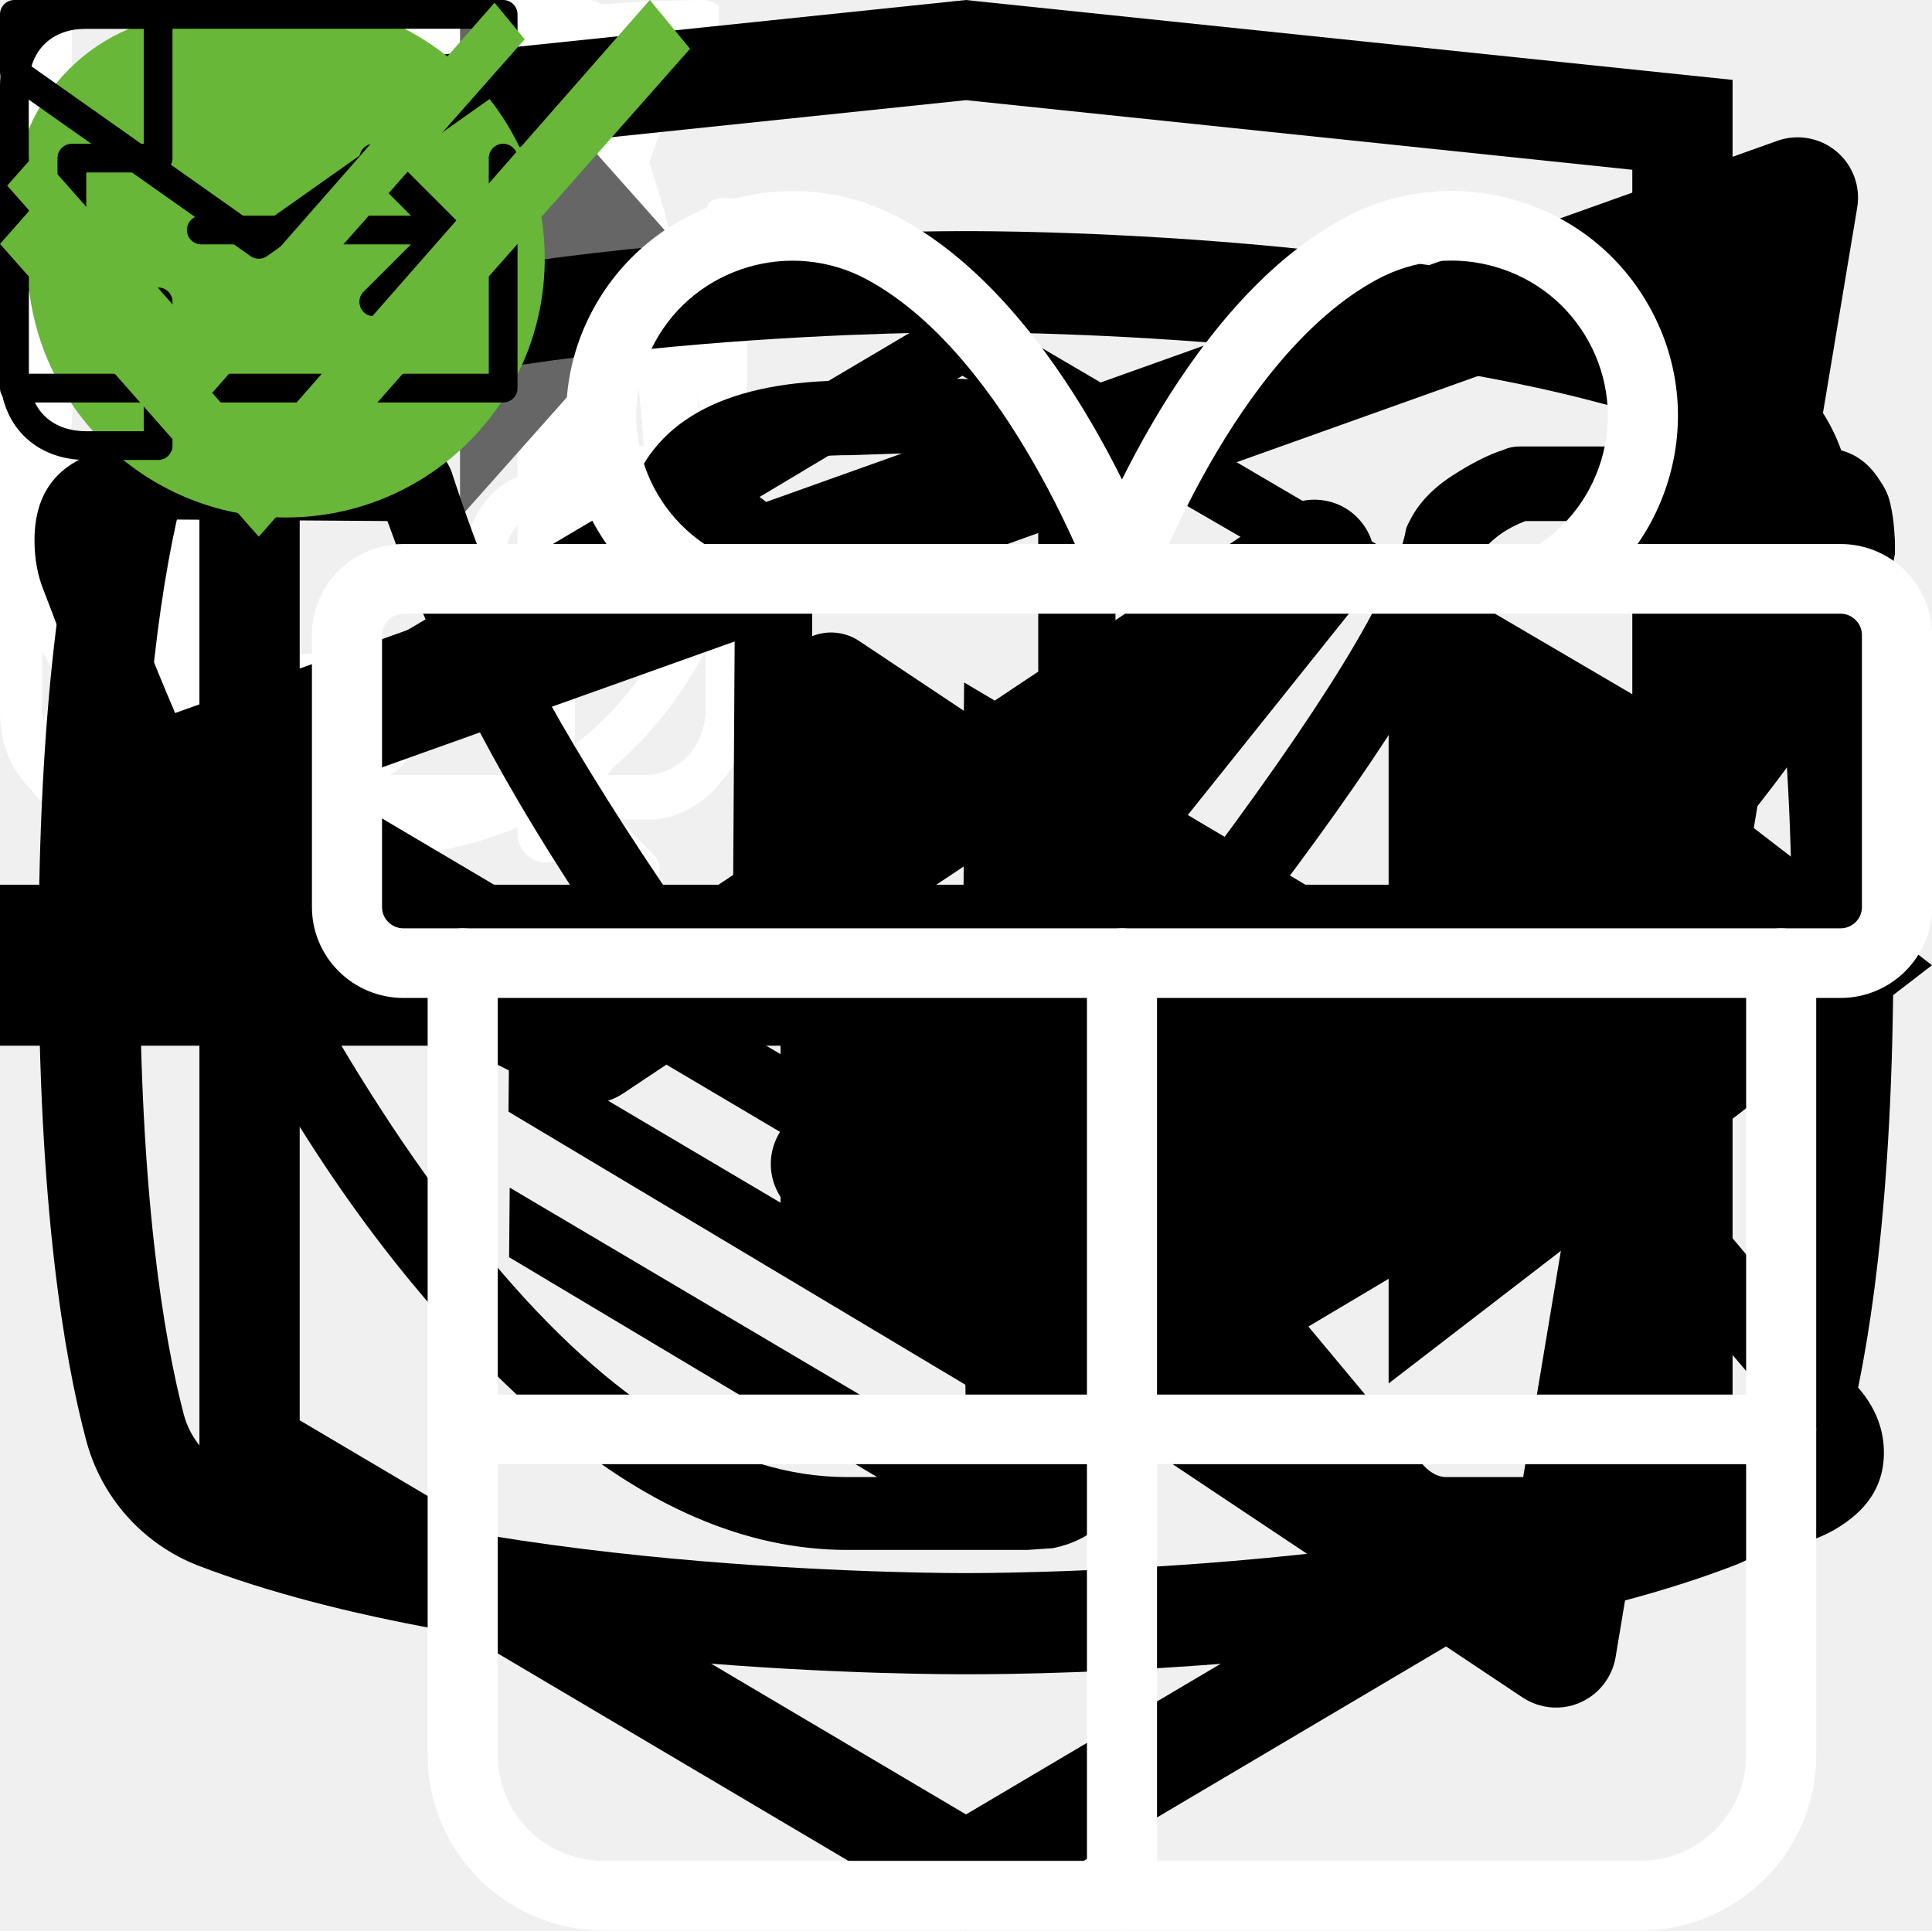
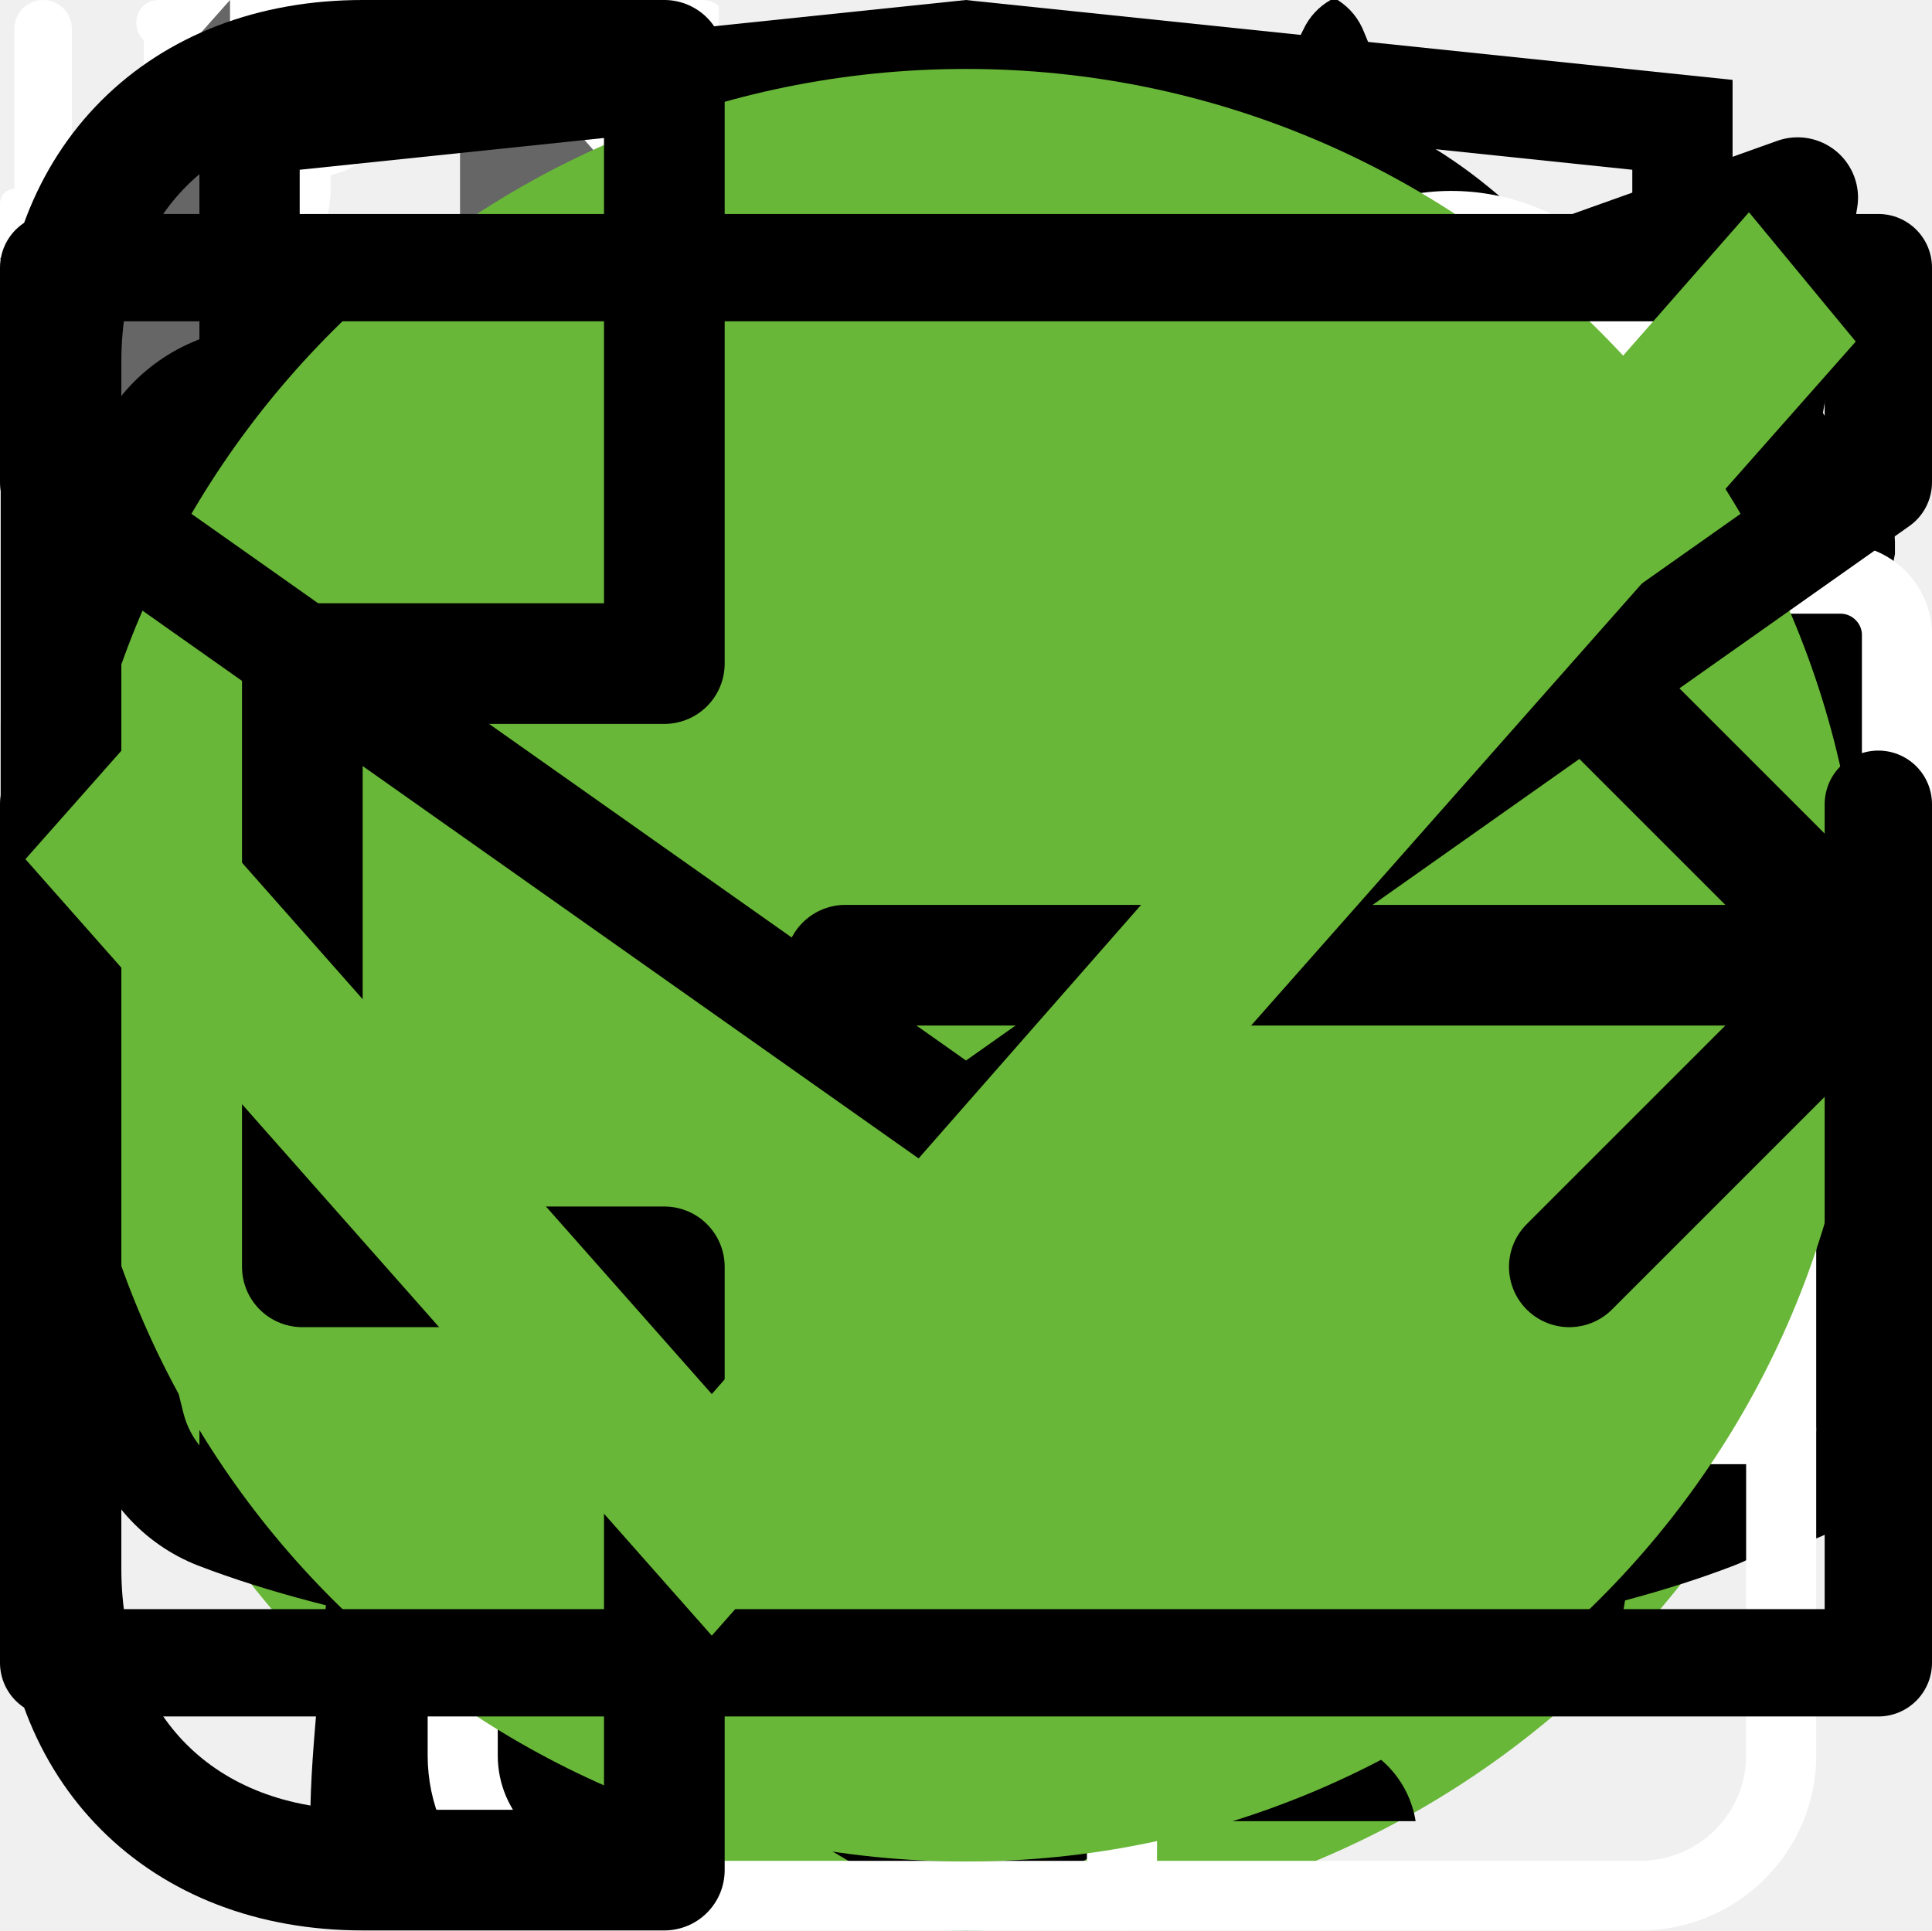
<svg xmlns="http://www.w3.org/2000/svg">
  <style>:root svg:not(:target) { display: none }</style>
+   <svg id="cat-slim" viewBox="0 0 50 53" fill="none">
+     <circle cx="25" cy="28" r="25" fill="#68B738" />
+     <g clip-path="url(#clip0_94_6)">
+       <path d="M35.203 0H35.008C34.678 0.187 34.415 0.474 34.257 0.82C33.968 1.377 33.745 1.967 33.594 2.577C33.561 2.761 33.469 2.928 33.331 3.053C33.193 3.178 33.018 3.254 32.833 3.268C32.266 3.366 31.729 3.592 31.263 3.93C30.797 4.268 30.413 4.708 30.143 5.216C29.771 5.877 29.453 6.566 29.191 7.278C28.461 9.175 27.901 11.134 27.211 13.046C26.887 13.918 26.872 13.918 25.895 13.918C24.727 13.918 24.81 13.737 24.794 15.026C24.794 15.433 24.918 15.639 25.35 15.619C25.483 15.619 25.684 15.552 25.735 15.727C25.787 15.902 25.612 15.979 25.509 16.082C24.899 16.703 24.128 17.139 23.282 17.34C22.305 17.603 21.307 17.809 20.356 18.129C17.913 18.948 15.655 20.093 13.897 22.031C12.868 23.235 12.044 24.6 11.459 26.072C9.571 30.526 8.656 35.217 7.946 39.954C7.612 42.175 7.375 44.407 7.195 46.655C7.103 47.758 7 48.876 7 50H24.141C24.17 49.773 24.128 49.543 24.023 49.34C23.858 48.929 23.59 48.567 23.245 48.29C22.9 48.013 22.489 47.83 22.053 47.758C21.693 47.675 21.652 47.567 21.873 47.283C22.234 46.801 22.51 46.261 22.691 45.686C23.529 43.206 23.853 40.619 24.259 38.057C24.489 36.1 25.089 34.205 26.029 32.474C26.761 31.2 27.738 30.084 28.903 29.191C29.33 28.866 29.346 28.866 29.418 29.418C29.469 29.784 29.479 30.16 29.505 30.531C29.66 32.966 29.628 35.41 29.413 37.84C29.218 39.724 29.193 41.622 29.335 43.51C29.54 45.703 29.93 47.874 30.503 50H37.343C37.254 49.442 36.997 48.924 36.608 48.516C36.218 48.107 35.714 47.826 35.162 47.711C34.518 47.609 33.859 47.644 33.229 47.814C32.92 47.887 32.791 47.814 32.766 47.479C32.553 44.751 32.726 42.005 33.28 39.325C33.966 36.23 34.491 33.102 34.854 29.954C34.989 28.682 35.388 27.453 36.026 26.345C36.638 25.253 37.173 24.119 37.775 23.021C38.014 22.621 38.157 22.172 38.195 21.708C38.233 21.244 38.163 20.778 37.991 20.345C37.852 19.979 37.718 19.608 37.549 19.258C37.034 18.253 36.52 17.258 36.047 16.242C35.795 15.727 35.851 15.665 36.412 15.649C37.25 15.649 37.25 15.649 37.266 14.804C37.266 14.691 37.266 14.577 37.266 14.464C37.266 14.108 37.132 13.912 36.751 13.948C36.494 13.948 36.237 13.948 35.97 13.948C35.615 13.948 35.512 13.799 35.599 13.433C35.773 12.838 36.114 12.306 36.582 11.901C37.05 11.496 37.625 11.235 38.238 11.149C39.377 11.05 40.525 11.125 41.642 11.371C41.771 11.412 41.911 11.4 42.031 11.338C42.151 11.277 42.243 11.17 42.285 11.041C42.491 10.526 42.717 10.01 42.949 9.495C43.001 9.403 43.024 9.298 43.015 9.193C43.006 9.088 42.965 8.988 42.897 8.907C41.251 6.814 39.467 4.861 37.034 3.608C36.917 3.558 36.814 3.478 36.735 3.377C36.656 3.276 36.603 3.157 36.582 3.031C36.444 2.294 36.225 1.575 35.929 0.887C35.789 0.52 35.535 0.209 35.203 0V0Z" fill="black" />
+     </g>
+     <defs>
+       <clipPath id="clip0_94_6">
+         <rect width="36" height="50" fill="white" transform="translate(7)" />
+       </clipPath>
+     </defs>
+   </svg>
+   <svg id="cat-strong" viewBox="0 0 67 50" fill="none">
+     <circle cx="34" cy="25" r="25" fill="#68B738" />
+     <g clip-path="url(#clip0_95_1)">
+       <path d="M61.559 13.878C62.136 12.96 62.904 12.176 63.809 11.578C64.309 11.228 64.609 11.228 64.909 11.878C65.309 12.828 65.659 13.828 65.359 14.878C65.305 15.056 65.294 15.245 65.329 15.428C65.364 15.611 65.443 15.783 65.559 15.928C65.859 16.328 66.109 16.728 66.359 17.078C66.699 17.51 66.92 18.024 66.999 18.568C67.078 19.112 67.013 19.668 66.809 20.178C66.626 20.674 66.591 21.213 66.709 21.728C66.809 22.223 66.809 22.733 66.709 23.228C66.669 23.599 66.519 23.949 66.278 24.234C66.038 24.519 65.718 24.726 65.359 24.828C64.72 24.95 64.149 25.307 63.759 25.828C63.712 25.905 63.646 25.969 63.567 26.012C63.488 26.056 63.399 26.079 63.309 26.078C62.709 26.178 61.209 24.828 61.209 24.228V23.928C61.259 22.128 61.159 21.978 59.509 21.228C59.164 21.107 58.854 20.9 58.609 20.628C58.309 20.228 57.909 20.278 57.459 20.428C57.009 20.578 56.759 20.878 56.809 21.378C56.96 22.589 57.01 23.81 56.959 25.028C56.962 25.168 56.997 25.304 57.059 25.428C58.609 27.678 59.209 30.328 59.959 32.878C60.559 34.828 61.659 35.878 63.659 36.028C63.979 36.054 64.297 36.104 64.609 36.178C65.02 36.244 65.402 36.432 65.705 36.717C66.008 37.003 66.218 37.372 66.309 37.778C66.659 38.828 66.459 39.078 65.409 39.078H62.159C61.738 39.1 61.326 38.956 61.009 38.678C60.503 38.251 59.928 37.913 59.309 37.678C58.625 37.426 58.032 36.973 57.609 36.378C57.023 35.56 56.353 34.806 55.609 34.128C54.209 32.678 52.709 31.278 51.409 29.778C50.419 28.756 49.849 27.401 49.809 25.978C49.809 25.528 49.709 25.328 49.209 25.528C49.059 25.623 48.886 25.675 48.709 25.678C47.309 25.678 46.609 26.528 46.109 27.778C45.659 28.828 45.059 29.828 44.509 30.878C44.197 31.536 44.027 32.251 44.009 32.978C44.009 34.178 44.309 34.578 45.409 34.978C46.109 35.228 46.759 35.478 47.109 36.178C47.509 36.978 47.409 37.178 46.559 37.228H43.159C42.963 37.248 42.766 37.205 42.596 37.106C42.425 37.008 42.29 36.858 42.209 36.678L41.309 35.178C41.044 34.787 40.874 34.339 40.813 33.87C40.752 33.401 40.802 32.925 40.959 32.478C41.175 31.61 41.193 30.704 41.009 29.828C40.883 29.218 40.894 28.588 41.041 27.983C41.188 27.378 41.467 26.813 41.859 26.328C42.159 25.978 42.159 25.828 41.659 25.728C39.615 25.294 37.633 24.605 35.759 23.678C35.746 23.678 35.733 23.673 35.724 23.664C35.714 23.654 35.709 23.642 35.709 23.628C34.109 23.028 33.809 23.128 33.359 24.778C32.959 26.178 32.559 27.578 32.259 29.028C31.909 30.628 32.309 32.128 32.809 33.628C33.009 34.228 33.609 34.178 34.059 34.328C35.059 34.628 35.909 35.028 36.309 36.078C36.659 36.878 36.609 36.978 35.759 36.978C34.909 36.978 34.059 36.928 33.159 36.978C32.4 36.992 31.658 36.745 31.059 36.278C28.659 34.678 27.959 32.228 27.759 29.578C27.659 27.928 26.759 26.628 25.709 25.378C25.509 25.128 25.309 25.028 25.009 25.228C23.936 25.82 22.815 26.322 21.659 26.728C19.246 27.58 17.129 29.108 15.559 31.128C14.973 31.866 14.593 32.746 14.459 33.678C14.309 34.578 14.559 34.978 15.459 35.228C16.359 35.478 16.809 35.978 16.909 36.928C16.959 37.328 16.809 37.528 16.409 37.528H12.359C12.227 37.519 12.098 37.478 11.985 37.408C11.872 37.339 11.777 37.242 11.709 37.128C11.081 36.351 10.745 35.378 10.759 34.378C10.733 32.651 10.884 30.925 11.209 29.228C11.276 28.72 11.466 28.236 11.762 27.818C12.058 27.4 12.452 27.06 12.909 26.828C15.859 25.428 17.409 22.778 18.809 20.028C19.109 19.478 18.859 19.378 18.359 19.428C16.96 19.623 15.634 20.174 14.509 21.028C13.036 22.103 11.649 23.29 10.359 24.578C8.984 25.975 7.16 26.843 5.209 27.028C1.559 27.228 -0.141 25.178 0.009 21.878C0.043 20.753 0.467 19.675 1.209 18.828C1.467 18.494 1.819 18.244 2.22 18.11C2.621 17.977 3.052 17.966 3.459 18.078C4.209 18.278 4.409 18.678 4.109 19.428C3.959 19.728 3.759 19.978 3.609 20.278C3.393 20.585 3.225 20.922 3.109 21.278C2.559 22.778 3.309 23.828 4.859 23.978C6.509 24.128 7.859 23.428 9.109 22.428C10.615 21.223 11.96 19.828 13.109 18.278C13.969 17.147 15.051 16.204 16.29 15.508C17.528 14.811 18.896 14.376 20.309 14.228C21.459 14.078 22.459 13.578 23.559 13.278C25.616 12.651 27.759 12.348 29.909 12.378C30.905 12.42 31.897 12.232 32.809 11.828C35.259 10.828 37.809 10.828 40.359 11.328C42.359 11.728 44.359 12.228 46.309 12.728C47.47 12.945 48.663 12.911 49.809 12.628C52.003 12.072 54.248 11.737 56.509 11.628C57.99 11.556 59.467 11.848 60.809 12.478C61.809 12.928 61.809 12.928 61.559 13.878Z" fill="black" />
+     </g>
+     <defs>
+       <clipPath id="clip0_95_1">
+         <rect width="67" height="28" fill="white" transform="translate(0 11)" />
+       </clipPath>
+     </defs>
+   </svg>
  <svg id="arrow" viewBox="0 0 24 12">
    <line y1="6" x2="18" y2="6" stroke="black" stroke-width="2" />
    <path d="M24 6L17.25 11.196L17.25 0.804L24 6Z" fill="black" />
+   </svg>
+   <svg id="arrow-big" viewBox="0 0 32 12">
+     <line y1="6" x2="26" y2="6" stroke="black" stroke-width="2" />
+     <path d="M32 6L25.25 11.196L25.25 0.804L32 6Z" fill="black" />
  </svg>
  <svg id="leaf" width="25" height="28" viewBox="0 0 25 28" fill="none">
    <path d="M25.344 0.767C25.243 0.317 24.865 0 24.433 0C24.431 0 24.429 0 24.427 0C19.489 0.033 7.482 0.916 2.634 8.38C0.116 12.258 -0.101 17.293 1.99 23.345C2.006 23.392 2.038 23.424 2.06 23.467C1.313 25.44 1.023 26.753 1.016 26.79C0.907 27.33 1.23 27.862 1.737 27.978C1.802 27.993 1.868 28 1.933 28C2.366 28 2.755 27.679 2.849 27.21C2.869 27.108 5.258 16.837 13.703 10.832C14.134 10.526 14.25 9.905 13.963 9.445C13.675 8.985 13.093 8.86 12.662 9.168C7.873 12.573 4.924 17.176 3.19 20.824C1.948 16.246 2.274 12.447 4.176 9.519C7.919 3.755 16.798 2.365 22.158 2.071C21.005 3.872 19.745 7.174 19.745 13C19.745 16.12 18.915 18.522 17.28 20.14C14.659 22.731 10.401 22.974 7.287 22.724C6.769 22.679 6.32 23.095 6.281 23.646C6.241 24.196 6.628 24.676 7.144 24.718C7.768 24.769 8.433 24.8 9.125 24.8C12.296 24.8 15.994 24.137 18.554 21.606C20.589 19.595 21.62 16.7 21.62 13.001C21.62 3.902 24.836 1.905 24.852 1.896C25.242 1.687 25.446 1.219 25.344 0.767Z" fill="white" />
  </svg>
  <svg id="water" width="26" height="29" viewBox="0 0 26 29" fill="none">
    <path d="M10.875 0C9.244 0 7.975 1.359 7.975 3.081C7.975 4.803 9.244 6.162 10.875 6.162C12.506 6.162 13.775 4.803 13.775 3.081C13.775 1.359 12.506 0 10.875 0ZM10.875 1.178C11.872 1.178 12.597 2.021 12.597 3.081C12.597 4.078 11.808 4.984 10.875 4.984C9.878 4.984 9.153 4.142 9.153 3.081C9.153 2.084 9.932 1.178 10.875 1.178ZM0 24.741C0 25.919 0.408 26.916 1.359 27.731C2.356 28.583 3.534 28.511 3.534 28.511H22.566C23.345 28.511 24.378 28.13 25.194 27.061C26.037 26.064 25.982 24.704 25.982 24.704V7.486C25.982 7.051 25.873 6.888 25.239 6.888C24.605 6.888 24.55 7.159 24.55 7.477V24.695C24.532 24.994 24.478 25.783 23.807 26.417C23.073 27.043 22.357 26.961 22.357 26.961C22.357 26.961 4.232 26.961 3.326 26.934C2.982 26.87 2.42 26.743 1.876 26.027C1.368 25.302 1.468 24.396 1.468 24.396V7.178C1.468 6.715 1.232 6.543 0.743 6.543C0.254 6.543 0 6.715 0 7.123V24.741ZM16.312 8.428C15.225 8.664 14.137 8.809 12.053 10.784C9.969 12.778 8.428 12.688 6.888 12.597C5.347 12.506 3.716 11.056 3.444 10.694C3.108 10.34 2.538 10.576 2.356 10.812C2.202 11.047 2.202 11.455 2.465 11.808C3.734 12.987 4.912 13.893 7.178 14.074C9.443 14.292 11.618 13.268 13.068 11.808C14.518 10.358 15.243 10.087 16.331 9.905C18.959 9.488 20.499 10.522 21.406 11.174C22.402 12.262 22.674 11.953 22.946 11.645C23.49 10.929 22.72 10.377 21.859 9.742C20.046 8.564 18.324 8.111 16.331 8.473L16.312 8.428ZM7.25 15.588C6.072 15.588 5.166 16.584 5.166 17.853C5.166 19.122 6.072 20.119 7.25 20.119C8.428 20.119 9.334 19.122 9.334 17.853C9.334 16.584 8.428 15.588 7.25 15.588ZM19.031 16.367C17.491 16.367 16.222 17.726 16.222 19.358C16.222 20.989 17.491 22.348 19.031 22.348C20.572 22.348 21.841 20.989 21.841 19.358C21.841 17.726 20.572 16.367 19.031 16.367ZM19.031 17.817C19.829 17.817 20.481 18.515 20.481 19.358C20.481 20.218 19.829 20.898 19.031 20.898C18.234 20.898 17.581 20.2 17.581 19.358C17.581 18.497 18.234 17.817 19.031 17.817Z" fill="white" />
  </svg>
  <svg id="icon-eat" width="25" height="30" viewBox="0 0 25 30" fill="none">
    <path fill-rule="evenodd" clip-rule="evenodd" d="M18.617 0.076C18.991 -0.079 19.421 0.007 19.707 0.293C20.616 1.201 21.804 3.171 22.766 6.211C23.737 9.28 24.5 13.508 24.5 19C24.5 19.552 24.052 20 23.5 20H20V29C20 29.552 19.552 30 19 30C18.448 30 18 29.552 18 29V1C18 0.596 18.244 0.231 18.617 0.076ZM20 18H22.491C22.405 13.184 21.705 9.488 20.859 6.814C20.581 5.935 20.288 5.171 20 4.519V18Z" fill="white" />
    <path fill-rule="evenodd" clip-rule="evenodd" d="M6 0C6.552 0 7 0.448 7 1V29C7 29.552 6.552 30 6 30C5.448 30 5 29.552 5 29V1C5 0.448 5.448 0 6 0Z" fill="white" />
    <path fill-rule="evenodd" clip-rule="evenodd" d="M1.5 0C2.052 0 2.5 0.448 2.5 1V6.5C2.5 7.057 2.692 7.815 3.201 8.417C3.68 8.983 4.514 9.5 6 9.5C6.552 9.5 7 9.948 7 10.5C7 11.052 6.552 11.5 6 11.5C3.985 11.5 2.57 10.767 1.674 9.708C0.808 8.685 0.5 7.443 0.5 6.5V1C0.5 0.448 0.948 0 1.5 0Z" fill="white" />
    <path fill-rule="evenodd" clip-rule="evenodd" d="M10.5 0C9.948 0 9.5 0.448 9.5 1V6.5C9.5 7.057 9.308 7.815 8.799 8.417C8.32 8.983 7.485 9.5 6 9.5C5.448 9.5 5 9.948 5 10.5C5 11.052 5.448 11.5 6 11.5C8.014 11.5 9.43 10.767 10.326 9.708C11.192 8.685 11.5 7.443 11.5 6.5V1C11.5 0.448 11.052 0 10.5 0Z" fill="white" />
  </svg>
  <svg id="time" width="26" height="31" viewBox="0 0 26 31" fill="none">
    <path d="M5.538 0C4.475 0 4.475 1.583 5.538 1.583H12.181V3.187C5.379 3.62 0 9.414 0 16.485C0 20.496 1.743 24.116 4.496 26.554C4.975 26.976 5.038 27.725 4.603 28.19L3.072 29.741C2.328 30.427 3.433 31.493 4.103 30.744L6.101 28.707C6.452 28.369 6.973 28.285 7.409 28.496C9.127 29.34 11.017 29.784 12.934 29.795C14.851 29.806 16.746 29.383 18.474 28.559C18.899 28.348 19.431 28.433 19.771 28.77L21.706 30.744C22.386 31.377 23.364 30.427 22.747 29.741L21.302 28.264C20.855 27.81 20.919 27.061 21.408 26.628C22.858 25.358 24.019 23.796 24.811 22.045C25.603 20.294 26.008 18.394 26 16.475C26 9.404 20.589 3.599 13.776 3.187V1.583H20.419C21.482 1.583 21.482 0 20.419 0H5.538ZM1.435 16.475C1.435 9.942 6.612 4.654 13 4.654C19.378 4.654 24.554 9.942 24.554 16.475C24.554 23.018 19.378 28.316 13 28.316C6.622 28.316 1.435 23.018 1.435 16.475ZM12.192 8.38C12.192 7.282 13.85 7.282 13.85 8.38V17.013C13.85 17.237 13.761 17.452 13.601 17.61C13.442 17.768 13.226 17.857 13 17.857C12.787 17.857 12.584 17.774 12.432 17.626C12.281 17.478 12.195 17.277 12.192 17.066V8.38ZM7.217 10.997C7.525 10.997 7.819 10.876 8.037 10.66C8.254 10.445 8.376 10.152 8.376 9.847C8.376 9.542 8.254 9.249 8.037 9.033C7.819 8.818 7.525 8.697 7.217 8.697C6.931 8.724 6.664 8.856 6.471 9.068C6.277 9.28 6.17 9.556 6.17 9.842C6.17 10.128 6.277 10.403 6.471 10.615C6.664 10.827 6.931 10.959 7.217 10.987V10.997ZM18.772 10.997C19.079 10.997 19.374 10.876 19.591 10.66C19.808 10.445 19.93 10.152 19.93 9.847C19.93 9.542 19.808 9.249 19.591 9.033C19.374 8.818 19.079 8.697 18.772 8.697C18.485 8.724 18.219 8.856 18.025 9.068C17.831 9.28 17.724 9.556 17.724 9.842C17.724 10.128 17.831 10.403 18.025 10.615C18.219 10.827 18.485 10.959 18.772 10.987V10.997ZM8.376 23.588C8.376 25.119 6.059 25.119 6.059 23.588C6.059 22.058 8.376 22.058 8.376 23.588ZM13 27.029C13.161 27.044 13.323 27.026 13.476 26.975C13.629 26.925 13.77 26.843 13.89 26.735C14.009 26.627 14.105 26.496 14.17 26.349C14.236 26.203 14.269 26.044 14.269 25.884C14.269 25.723 14.236 25.565 14.17 25.418C14.105 25.271 14.009 25.14 13.89 25.032C13.77 24.924 13.629 24.843 13.476 24.792C13.323 24.741 13.161 24.723 13 24.739C12.713 24.766 12.447 24.898 12.253 25.11C12.059 25.322 11.952 25.598 11.952 25.884C11.952 26.17 12.059 26.445 12.253 26.657C12.447 26.869 12.713 27.001 13 27.029ZM4.911 16.644C4.926 16.803 4.908 16.964 4.857 17.116C4.806 17.269 4.724 17.409 4.615 17.527C4.507 17.646 4.374 17.741 4.226 17.806C4.079 17.871 3.919 17.904 3.758 17.904C3.596 17.904 3.436 17.871 3.289 17.806C3.141 17.741 3.009 17.646 2.9 17.527C2.791 17.409 2.709 17.269 2.658 17.116C2.607 16.964 2.589 16.803 2.604 16.644C2.632 16.359 2.765 16.095 2.978 15.902C3.192 15.71 3.469 15.603 3.758 15.603C4.046 15.603 4.323 15.71 4.537 15.902C4.75 16.095 4.883 16.359 4.911 16.644ZM22.237 17.794C22.398 17.809 22.56 17.791 22.713 17.741C22.866 17.69 23.007 17.608 23.127 17.5C23.247 17.393 23.342 17.261 23.407 17.114C23.473 16.968 23.506 16.809 23.506 16.649C23.506 16.489 23.473 16.33 23.407 16.183C23.342 16.037 23.247 15.905 23.127 15.797C23.007 15.69 22.866 15.608 22.713 15.557C22.56 15.507 22.398 15.489 22.237 15.504C21.95 15.531 21.684 15.664 21.49 15.875C21.297 16.087 21.189 16.363 21.189 16.649C21.189 16.935 21.297 17.211 21.49 17.422C21.684 17.634 21.95 17.767 22.237 17.794ZM19.93 23.599C19.93 25.119 17.613 25.119 17.613 23.588C17.613 22.058 19.93 22.058 19.93 23.588V23.599Z" fill="white" />
  </svg>
  <svg id="slider-button-arrow" width="24" height="18" viewBox="0 0 24 18">
    <path d="M8 0L0 9L8 18V0Z" fill="#666666" />
    <path d="M24 9L16 0V18L24 9Z" fill="#666666" />
  </svg>
  <svg id="vk" viewBox="0 0 28 17">
    <path d="M0.5 2.339C0.5 1.484 1.015 1.023 2.045 0.956L6.015 0.981C6.282 0.981 6.459 1.107 6.548 1.358C6.957 2.615 7.414 3.701 7.92 4.615C8.426 5.528 9.088 6.58 9.905 7.771C9.976 7.922 10.092 7.997 10.251 7.997C10.376 7.997 10.473 7.938 10.544 7.821L10.624 7.544L10.651 3.194C10.651 2.892 10.576 2.691 10.425 2.59C10.274 2.49 9.994 2.414 9.585 2.364C9.266 2.314 9.106 2.129 9.106 1.811C9.106 1.744 9.115 1.693 9.132 1.66C9.505 0.57 10.571 0.025 12.33 0.025L13.822 0C14.497 0 15.056 0.159 15.5 0.478C15.944 0.796 16.166 1.299 16.166 1.987V7.695C16.291 7.779 16.406 7.821 16.513 7.821C16.779 7.821 17.01 7.67 17.205 7.368C19.159 4.786 20.216 3.06 20.376 2.188C20.376 2.171 20.394 2.129 20.429 2.062C20.553 1.811 20.758 1.593 21.042 1.408C21.326 1.224 21.575 1.098 21.788 1.031C21.859 0.998 21.939 0.981 22.028 0.981H26.157L26.424 1.006C26.779 1.006 27.054 1.165 27.25 1.484C27.321 1.584 27.37 1.693 27.396 1.811C27.423 1.928 27.441 2.045 27.45 2.163C27.459 2.28 27.463 2.347 27.463 2.364V2.54C27.339 3.227 27.023 3.961 26.517 4.74C26.011 5.52 25.367 6.362 24.585 7.268C23.804 8.173 23.316 8.768 23.12 9.053C22.96 9.254 22.88 9.439 22.88 9.607C22.88 9.741 22.951 9.892 23.093 10.059L26.983 14.686C27.197 14.955 27.303 15.248 27.303 15.567C27.303 15.952 27.143 16.271 26.823 16.522C26.504 16.774 26.122 16.916 25.678 16.95L25.225 16.975H21.175C21.157 16.975 21.122 16.979 21.069 16.987C21.015 16.996 20.98 17 20.962 17C20.571 17 20.207 16.841 19.87 16.522C19.745 16.388 18.91 15.399 17.365 13.555C17.276 13.437 17.152 13.328 16.992 13.228C16.921 13.496 16.828 13.882 16.712 14.385C16.597 14.888 16.513 15.248 16.459 15.466L16.379 15.893C16.202 16.48 15.829 16.832 15.26 16.95L14.887 16.975H12.276C10.802 16.975 9.332 16.338 7.867 15.064C6.401 13.789 5.083 12.142 3.91 10.122C2.738 8.102 1.646 5.75 0.633 3.068C0.544 2.85 0.5 2.607 0.5 2.339ZM16.513 8.852C16.14 8.852 15.802 8.756 15.5 8.563C15.198 8.37 15.047 8.106 15.047 7.771V1.987C15.047 1.651 14.958 1.412 14.781 1.27C14.603 1.127 14.292 1.056 13.848 1.056L12.33 1.107C11.566 1.107 10.989 1.232 10.598 1.484C11.379 1.836 11.77 2.406 11.77 3.194V7.62C11.735 8.039 11.557 8.387 11.237 8.663C10.918 8.94 10.562 9.078 10.171 9.078C9.639 9.078 9.23 8.835 8.946 8.349C7.56 6.371 6.53 4.493 5.855 2.716L5.615 2.062L2.072 2.037C1.841 2.037 1.712 2.05 1.686 2.075C1.659 2.1 1.646 2.171 1.646 2.288C1.646 2.439 1.663 2.599 1.699 2.766L2.258 4.175C3.75 7.813 5.371 10.68 7.121 12.775C8.87 14.871 10.589 15.919 12.276 15.919H14.941C15.047 15.919 15.127 15.889 15.18 15.831C15.234 15.772 15.278 15.659 15.314 15.491L15.367 15.24L15.873 13.027C16.015 12.725 16.14 12.524 16.246 12.423C16.442 12.239 16.672 12.146 16.939 12.146C17.365 12.146 17.8 12.389 18.244 12.876L20.509 15.592C20.651 15.81 20.802 15.919 20.962 15.919H25.358C25.891 15.919 26.157 15.793 26.157 15.541C26.157 15.458 26.131 15.374 26.078 15.29L22.214 10.738C21.912 10.386 21.761 10.009 21.761 9.607C21.761 9.204 21.903 8.819 22.188 8.45C22.419 8.114 22.867 7.557 23.533 6.777C24.199 5.998 24.781 5.268 25.278 4.59C25.776 3.91 26.104 3.294 26.264 2.741L26.344 2.414C26.326 2.381 26.317 2.326 26.317 2.251C26.317 2.175 26.308 2.112 26.291 2.062H22.108C21.841 2.163 21.628 2.314 21.468 2.515L21.308 2.993C20.864 4.149 19.701 5.935 17.818 8.349C17.445 8.684 17.01 8.852 16.513 8.852Z" />
  </svg>
  <svg id="youtube" viewBox="0 0 25 19">
    <path d="M16.351 8.793L11.114 5.302C11.016 5.237 10.902 5.2 10.784 5.195C10.666 5.189 10.549 5.216 10.445 5.272C10.341 5.328 10.254 5.411 10.193 5.512C10.132 5.613 10.1 5.729 10.1 5.847V12.829C10.1 12.948 10.133 13.065 10.194 13.167C10.256 13.269 10.344 13.352 10.449 13.407C10.552 13.463 10.669 13.489 10.786 13.484C10.904 13.478 11.017 13.44 11.114 13.375L16.351 9.884C16.441 9.824 16.515 9.743 16.566 9.648C16.617 9.553 16.644 9.446 16.644 9.338C16.644 9.23 16.617 9.124 16.566 9.029C16.515 8.934 16.441 8.852 16.351 8.793ZM11.409 11.607V7.069L14.813 9.338L11.409 11.607ZM23.889 3.044C23.794 2.675 23.613 2.335 23.361 2.051C23.109 1.766 22.792 1.546 22.438 1.407C18.718 -0.022 12.751 1.91553e-05 12.5 1.91553e-05C12.249 1.91553e-05 6.282 -0.022 2.562 1.407C2.208 1.546 1.891 1.766 1.639 2.051C1.387 2.335 1.206 2.675 1.111 3.044C0.827 4.113 0.5 6.076 0.5 9.338C0.5 12.6 0.827 14.564 1.111 15.633C1.206 16.001 1.387 16.341 1.639 16.626C1.891 16.91 2.208 17.131 2.562 17.269C6.282 18.698 12.249 18.676 12.5 18.676H12.576C13.329 18.676 18.893 18.633 22.438 17.269C22.792 17.131 23.109 16.91 23.361 16.626C23.613 16.341 23.794 16.001 23.889 15.633C24.173 14.564 24.5 12.6 24.5 9.338C24.5 6.076 24.173 4.113 23.889 3.044ZM22.624 15.306C22.581 15.472 22.499 15.626 22.385 15.755C22.271 15.884 22.129 15.984 21.969 16.047C18.478 17.389 12.566 17.367 12.5 17.367C12.434 17.367 6.522 17.389 3.031 16.047C2.871 15.984 2.728 15.884 2.615 15.755C2.501 15.626 2.419 15.472 2.376 15.306C2.115 14.302 1.809 12.458 1.809 9.338C1.809 6.218 2.115 4.375 2.376 3.371C2.419 3.204 2.501 3.05 2.615 2.922C2.728 2.793 2.871 2.692 3.031 2.629C6.522 1.287 12.434 1.309 12.5 1.309C12.566 1.309 18.478 1.287 21.969 2.629C22.129 2.692 22.271 2.793 22.385 2.922C22.499 3.05 22.581 3.204 22.624 3.371C22.886 4.375 23.191 6.218 23.191 9.338C23.191 12.458 22.886 14.302 22.624 15.306Z" />
  </svg>
  <svg id="telegram" viewBox="0 0 21 18">
    <path fill-rule="evenodd" clip-rule="evenodd" d="M19.961 0.153C20.139 0.302 20.226 0.535 20.187 0.764L17.561 16.521C17.524 16.741 17.379 16.927 17.174 17.016C16.97 17.105 16.735 17.083 16.549 16.96L8.671 11.707C8.518 11.605 8.414 11.444 8.386 11.262C8.358 11.08 8.407 10.895 8.522 10.751L11.133 7.488L6.773 10.394C6.577 10.525 6.326 10.541 6.115 10.435L0.863 7.809C0.628 7.692 0.485 7.445 0.501 7.182C0.517 6.92 0.688 6.692 0.936 6.604L19.319 0.038C19.538 -0.04 19.782 0.004 19.961 0.153ZM2.826 7.323L6.362 9.09L13.923 4.05C14.193 3.87 14.553 3.913 14.771 4.152C14.99 4.391 15.002 4.753 14.8 5.006L9.995 11.012L16.433 15.304L18.708 1.651L2.826 7.323Z" />
  </svg>
  <svg id="html-academy" viewBox="0 0 27 34">
    <path d="M13.643 0.016L13.5 0L0 1.407V26.013L13.5 34L27 26.013V1.407L13.643 0.016ZM25.234 25.015L13.5 31.957L1.766 25.015V14.929L13.451 21.845L13.47 23.098L5.454 18.355L5.443 19.58L13.489 24.389L13.509 25.675L5.464 20.917L5.454 22.143L13.5 26.951L21.624 22.118V20.893V16.909L25.243 14.759L25.234 25.015ZM25.234 13.452L22.015 15.332L20.532 16.207L13.467 12.02L13.456 13.245L19.496 16.818L19.443 16.849L19.313 16.925L18.454 17.417L13.467 14.469L13.456 15.694L17.392 18.022L16.459 18.631L16.438 18.644L13.467 16.902L13.456 18.127L15.403 19.262L13.415 20.448L1.797 13.576L13.435 6.618L25.234 13.452ZM25.234 12.227L13.44 5.311L1.766 12.22V2.99L13.5 1.764L25.234 2.99V12.227Z" />
  </svg>
  <svg id="icon-gift" width="78" height="80" viewBox="0 0 78 80" fill="none">
    <path d="M64.016 34.713H14.031C12.277 34.713 10.849 33.295 10.849 31.552V22.084C10.849 20.341 12.277 18.923 14.031 18.923H64.015C65.769 18.923 67.195 20.341 67.195 22.084V31.553C67.196 33.295 65.769 34.713 64.016 34.713ZM14.031 21.346C13.628 21.346 13.287 21.684 13.287 22.084V31.553C13.287 31.96 13.621 32.291 14.031 32.291H64.015C64.424 32.291 64.758 31.96 64.758 31.553V22.084C64.758 21.683 64.417 21.346 64.015 21.346H14.031Z" fill="white" />
    <path d="M57.045 67.149H20.999C17.622 67.149 14.874 64.419 14.874 61.063V33.502C14.874 32.833 15.42 32.291 16.093 32.291C16.766 32.291 17.312 32.833 17.312 33.502V61.063C17.312 63.083 18.966 64.727 20.999 64.727H57.045C59.077 64.727 60.731 63.083 60.731 61.063V33.502C60.731 32.833 61.277 32.291 61.95 32.291C62.622 32.291 63.168 32.833 63.168 33.502V61.063C63.168 64.419 60.421 67.149 57.045 67.149Z" fill="white" />
    <path d="M39.023 67.149C38.35 67.149 37.804 66.607 37.804 65.938V33.502C37.804 32.833 38.35 32.291 39.023 32.291C39.695 32.291 40.241 32.833 40.241 33.502V65.937C40.241 66.607 39.696 67.149 39.023 67.149Z" fill="white" />
    <path d="M23.811 21.341C19.997 19.287 18.573 14.533 20.638 10.742C22.702 6.952 27.486 5.537 31.303 7.587C37.117 10.717 40.257 19.447 40.387 19.817L38.088 20.621C38.059 20.538 35.126 12.399 30.143 9.717C27.508 8.302 24.206 9.279 22.782 11.894C21.357 14.512 22.339 17.794 24.973 19.212L23.811 21.341Z" fill="white" />
    <path d="M54.231 21.341L53.071 19.211C54.348 18.524 55.278 17.385 55.693 16.003C56.106 14.622 55.953 13.162 55.262 11.895C54.572 10.626 53.426 9.702 52.036 9.291C50.646 8.88 49.178 9.031 47.902 9.717C42.92 12.399 39.987 20.538 39.958 20.62L37.659 19.817C37.789 19.447 40.928 10.716 46.742 7.587C48.59 6.593 50.718 6.374 52.732 6.97C54.747 7.565 56.406 8.905 57.406 10.741C58.407 12.577 58.629 14.691 58.029 16.694C57.429 18.696 56.08 20.346 54.231 21.341Z" fill="white" />
    <path d="M61.95 50.931H16.093C15.42 50.931 14.874 50.389 14.874 49.72C14.874 49.052 15.42 48.509 16.093 48.509H61.95C62.622 48.509 63.168 49.052 63.168 49.72C63.168 50.389 62.623 50.931 61.95 50.931Z" fill="white" />
  </svg>
-   <svg id="radiobutton-active" width="14" height="14" viewBox="0 0 14 14" fill="none">
+   <svg id="radiobutton-active" viewBox="0 0 14 14" fill="none">
    <circle cx="7" cy="7" r="6.5" fill="#68B738" />
  </svg>
-   <svg id="radiobutton-active-big" width="19" height="18" viewBox="0 0 19 18" fill="none">
-     <circle cx="9.946" cy="9" r="9" fill="#68B738" />
-   </svg>
-   <svg id="email" width="18" height="14" viewBox="0 0 18 14" fill="none">
+   <svg id="email" viewBox="0 0 18 14" fill="none">
    <path d="M0.5 5.5V13.5H17.5V5.5M0.5 0.5H17.5V2.5L9 8.5L0.5 2.5V0.5Z" stroke="black" stroke-linecap="round" stroke-linejoin="round" />
  </svg>
-   <svg id="phone" width="16" height="16" viewBox="0 0 16 16" fill="none">
+   <svg id="phone" viewBox="0 0 16 16" fill="none">
    <path d="M7 8H15.5M15.5 8L13 5.5M15.5 8L13 10.5M5.5 0.5V5.5H2.5V10.5H5.5V15.5H3C1.5 15.5 0.5 14.5 0.5 13V3C0.5 1.5 1.5 0.5 3 0.5H5.5Z" stroke="black" stroke-linecap="round" stroke-linejoin="round" />
  </svg>
-   <svg id="checkmark" width="19" height="15" viewBox="0 0 19 15" fill="none">
+   <svg id="checkmark" viewBox="0 0 19 15" fill="none">
    <path d="M7 11.718L1.3 5.27L0.25 6.457L7 14.094L18.25 1.366L17.2 0.094L7 11.718Z" fill="#68B738" />
  </svg>
-   <svg id="checkmark-big" width="24" height="19" viewBox="0 0 24 19" fill="none">
-     <path d="M9 15.499L1.4 6.901L0 8.485L9 18.667L24 1.697L22.6 0L9 15.499Z" fill="#68B738" />
-   </svg>
</svg>
